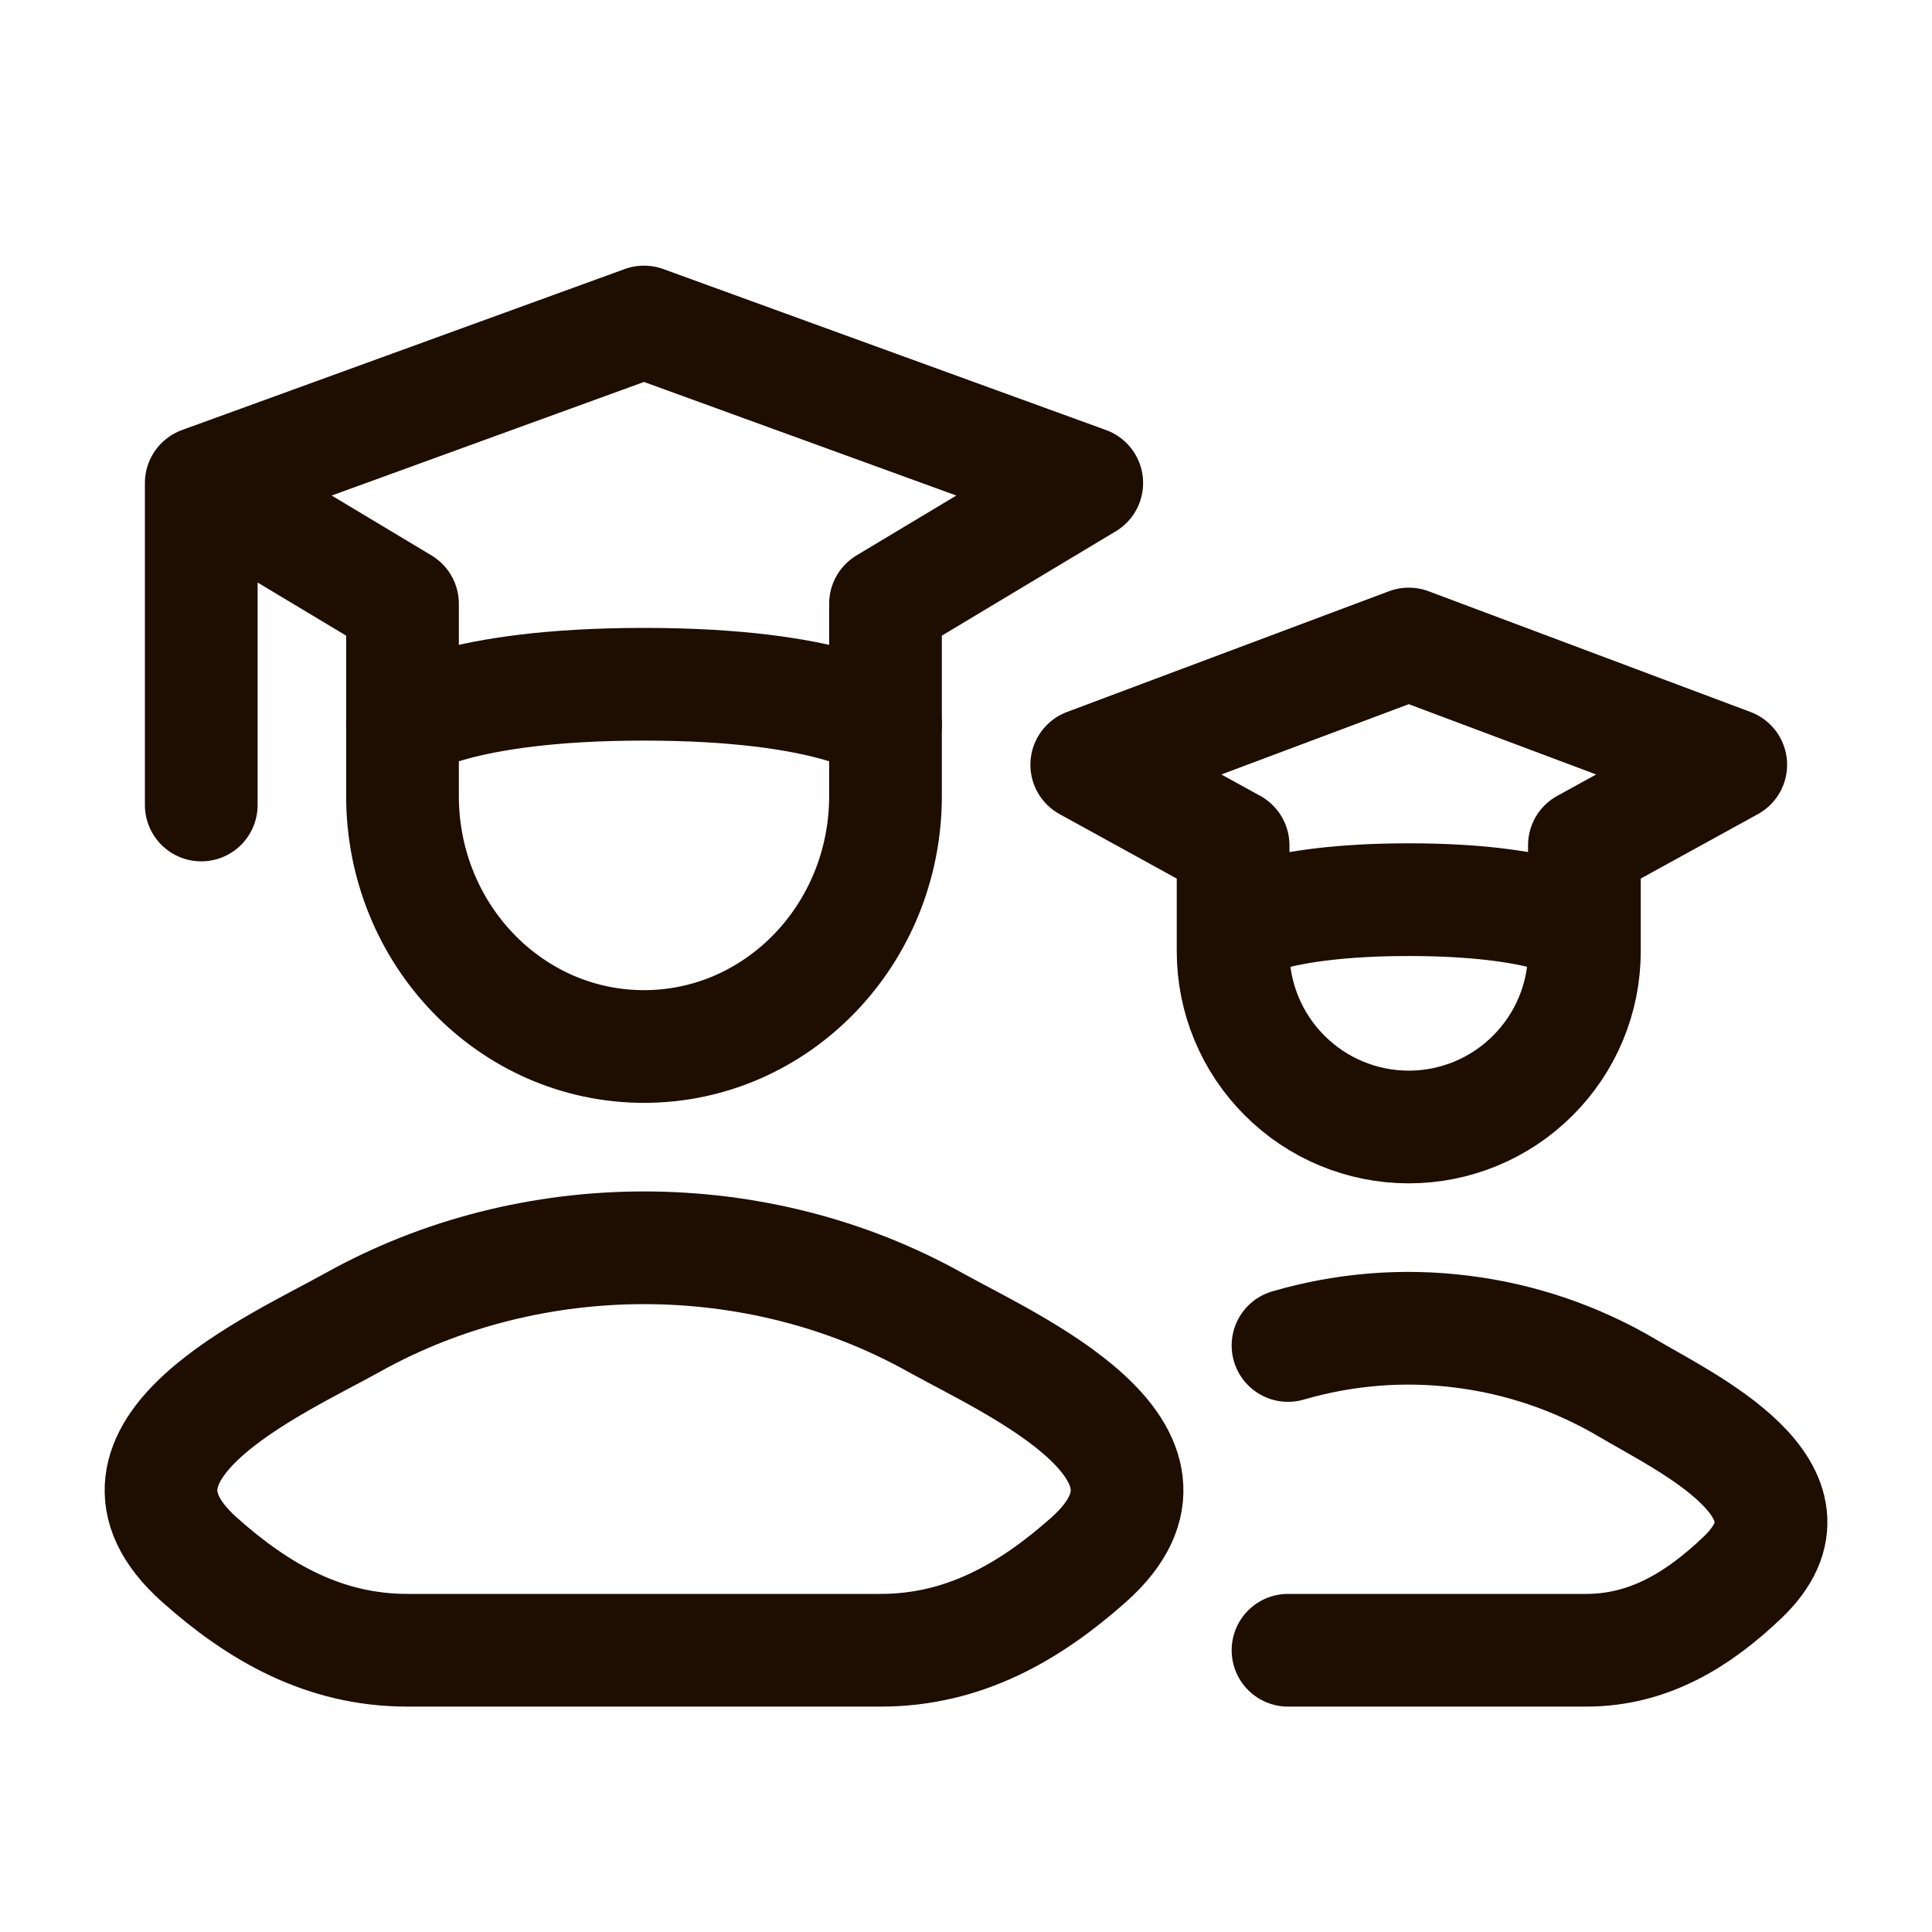
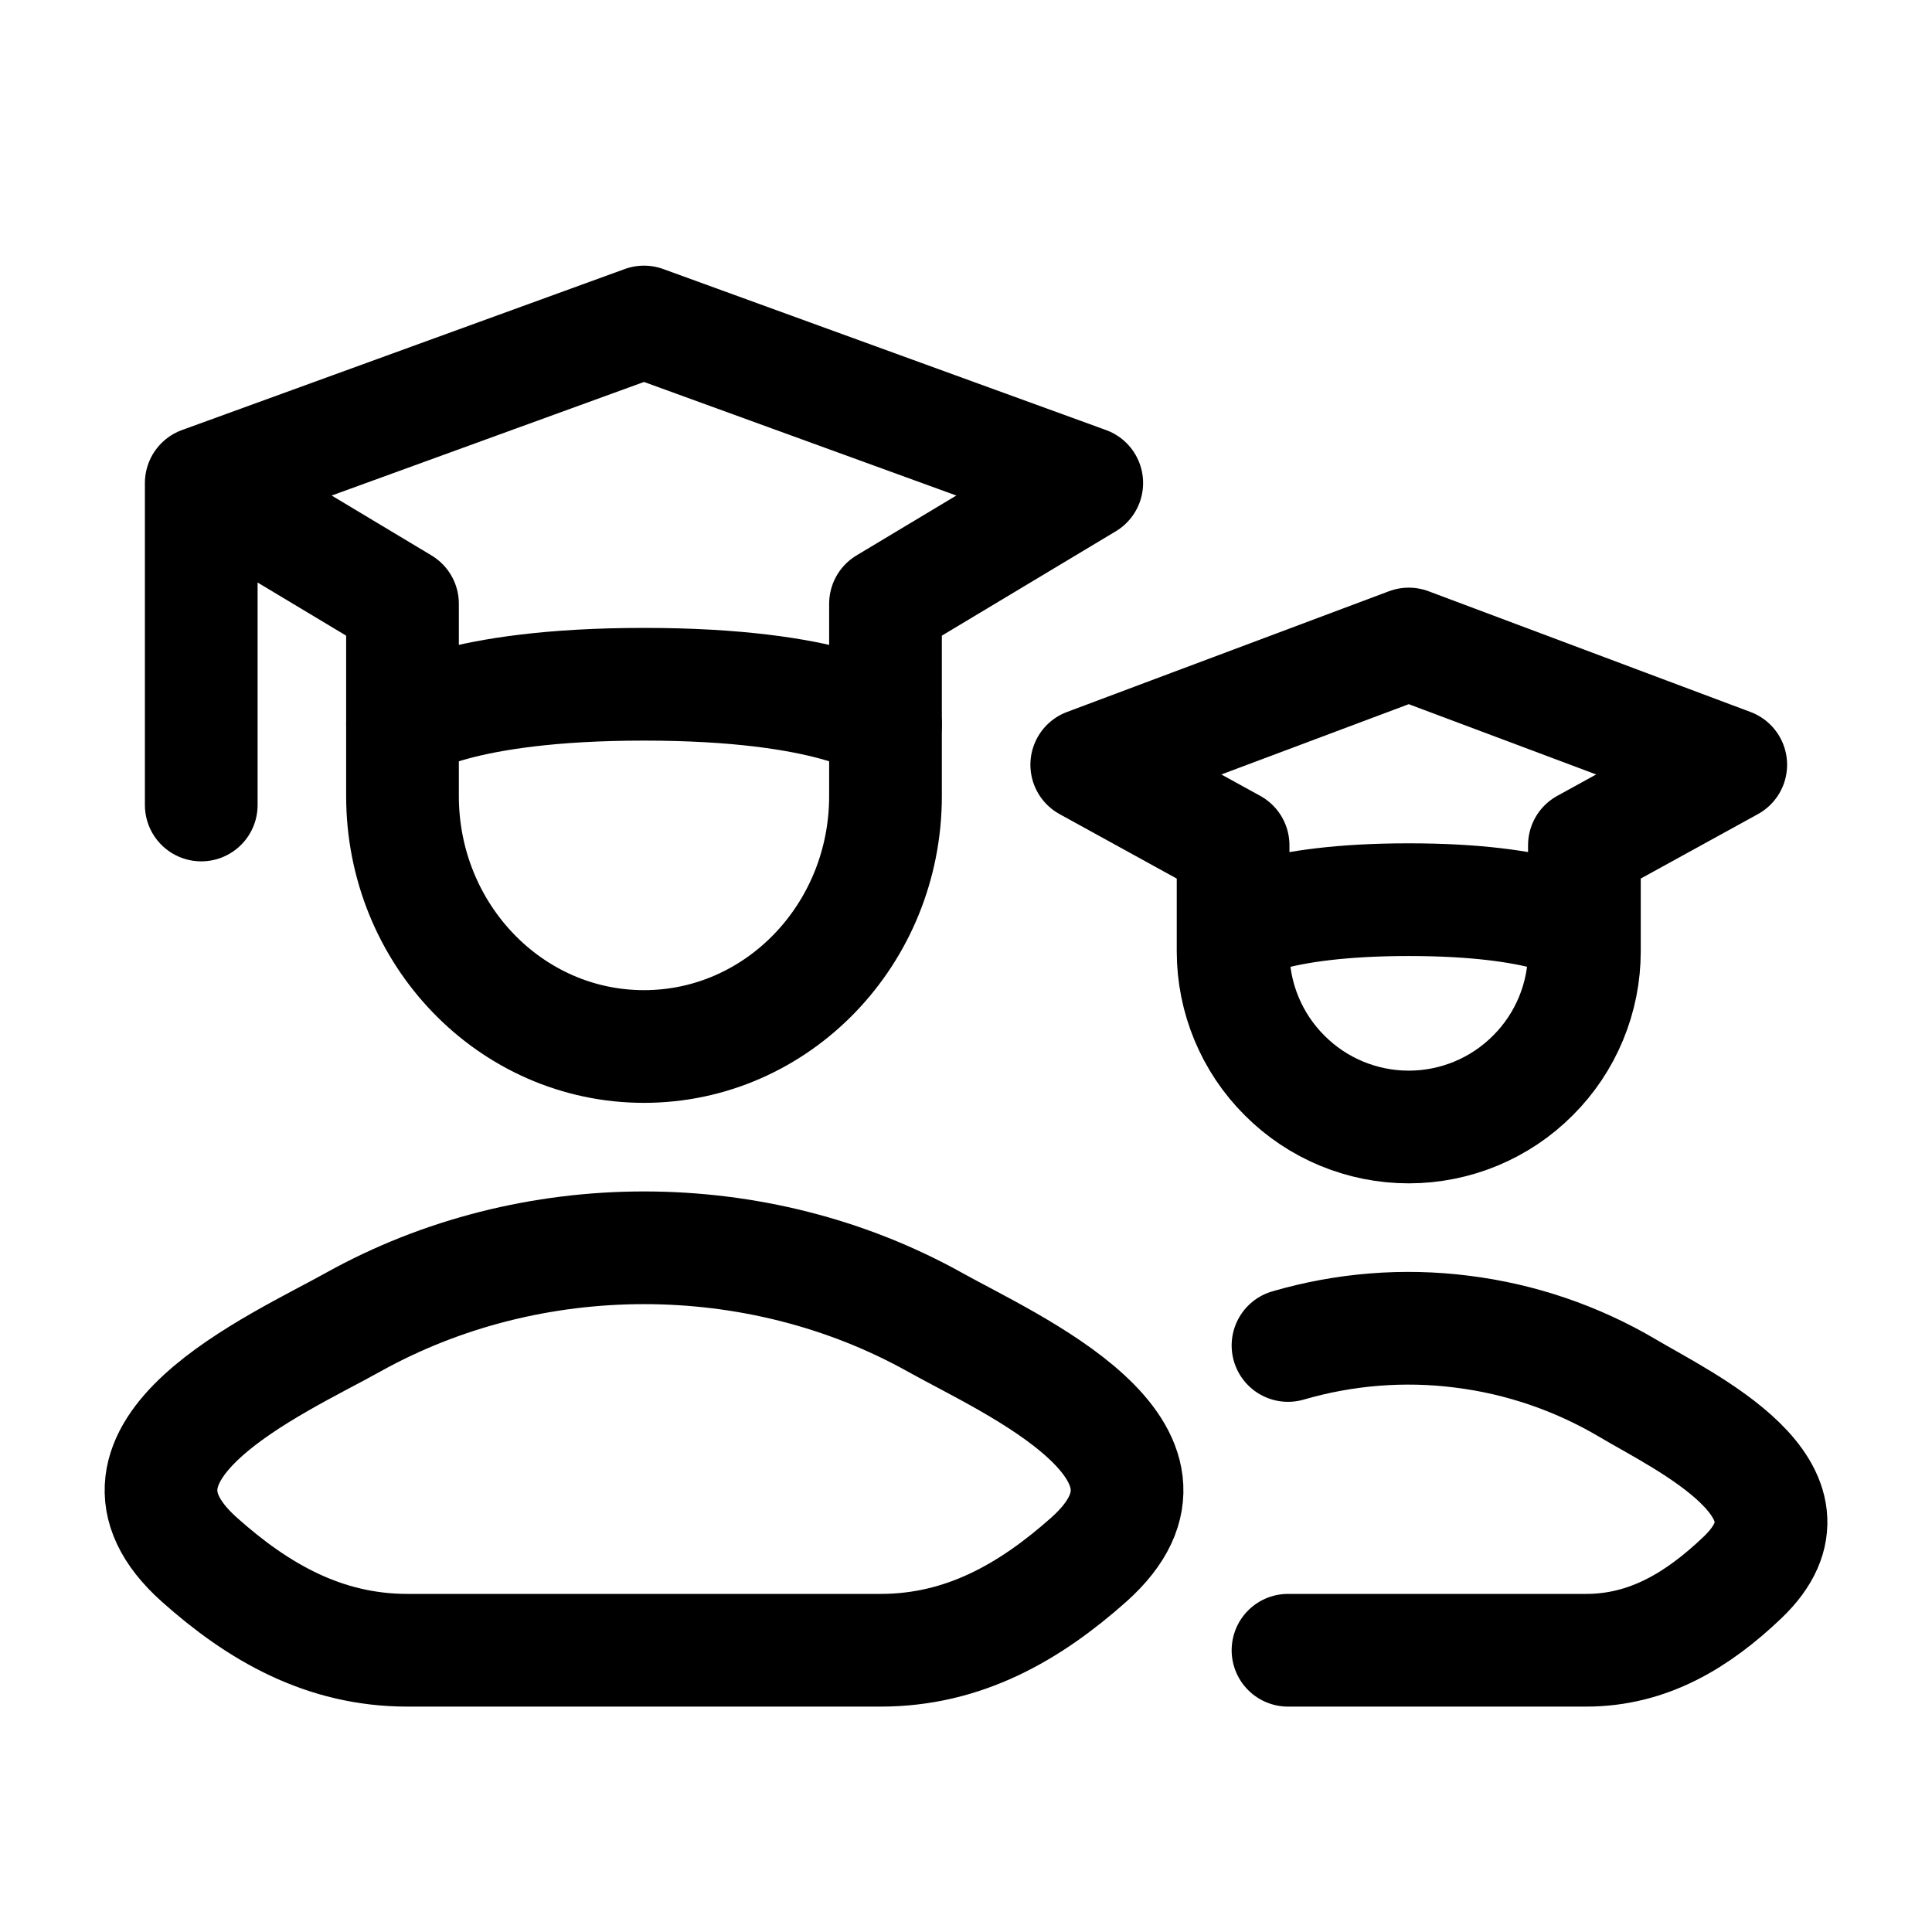
- <svg xmlns="http://www.w3.org/2000/svg" width="12" height="12" viewBox="0 0 12 12" fill="none">
-   <path d="M1.25 3L4 2L6.75 3L5.5 3.75V4.5C5.5 4.5 5.167 4.25 4 4.25C2.833 4.25 2.5 4.5 2.5 4.5V3.75L1.25 3ZM1.25 3V5" stroke="#1E0D01" stroke-width="0.7" stroke-linecap="round" stroke-linejoin="round" />
-   <path d="M5.5 4.5V4.944C5.5 5.803 4.829 6.5 4 6.5C3.171 6.5 2.5 5.803 2.5 4.944V4.5M7.659 5.765C7.659 5.765 7.902 5.588 8.75 5.588C9.598 5.588 9.841 5.764 9.841 5.764M7.659 5.765V5.25L6.75 4.75L8.75 4L10.75 4.75L9.841 5.25V5.764M7.659 5.765V5.909C7.659 6.198 7.774 6.476 7.979 6.68C8.183 6.885 8.461 7 8.75 7C9.039 7 9.317 6.885 9.521 6.68C9.726 6.476 9.841 6.198 9.841 5.909V5.764M8 10.25H9.852C10.239 10.25 10.546 10.062 10.822 9.799C11.387 9.261 10.46 8.831 10.106 8.62C9.792 8.435 9.443 8.316 9.08 8.271C8.718 8.225 8.35 8.255 8 8.357M2.192 8.213C1.721 8.476 0.484 9.014 1.238 9.687C1.605 10.015 2.015 10.25 2.53 10.25H5.47C5.984 10.25 6.394 10.015 6.763 9.687C7.516 9.014 6.279 8.476 5.808 8.213C4.702 7.596 3.299 7.596 2.192 8.213Z" stroke="#1E0D01" stroke-width="0.7" stroke-linecap="round" stroke-linejoin="round" />
+ <svg xmlns="http://www.w3.org/2000/svg" width="1em" height="1em" viewBox="0 0 12 12" fill="none">
+   <path d="M1.25 3L4 2L6.75 3L5.5 3.75V4.5C5.5 4.5 5.167 4.25 4 4.25C2.833 4.25 2.5 4.5 2.5 4.5V3.75L1.25 3ZM1.25 3V5" stroke="currentColor" stroke-width="0.7" stroke-linecap="round" stroke-linejoin="round" />
+   <path d="M5.5 4.5V4.944C5.5 5.803 4.829 6.5 4 6.5C3.171 6.5 2.5 5.803 2.5 4.944V4.5M7.659 5.765C7.659 5.765 7.902 5.588 8.75 5.588C9.598 5.588 9.841 5.764 9.841 5.764M7.659 5.765V5.25L6.75 4.75L8.75 4L10.75 4.75L9.841 5.25V5.764M7.659 5.765V5.909C7.659 6.198 7.774 6.476 7.979 6.68C8.183 6.885 8.461 7 8.75 7C9.039 7 9.317 6.885 9.521 6.68C9.726 6.476 9.841 6.198 9.841 5.909V5.764M8 10.25H9.852C10.239 10.25 10.546 10.062 10.822 9.799C11.387 9.261 10.46 8.831 10.106 8.62C9.792 8.435 9.443 8.316 9.08 8.271C8.718 8.225 8.35 8.255 8 8.357M2.192 8.213C1.721 8.476 0.484 9.014 1.238 9.687C1.605 10.015 2.015 10.25 2.53 10.25H5.47C5.984 10.25 6.394 10.015 6.763 9.687C7.516 9.014 6.279 8.476 5.808 8.213C4.702 7.596 3.299 7.596 2.192 8.213Z" stroke="currentColor" stroke-width="0.7" stroke-linecap="round" stroke-linejoin="round" />
</svg>
